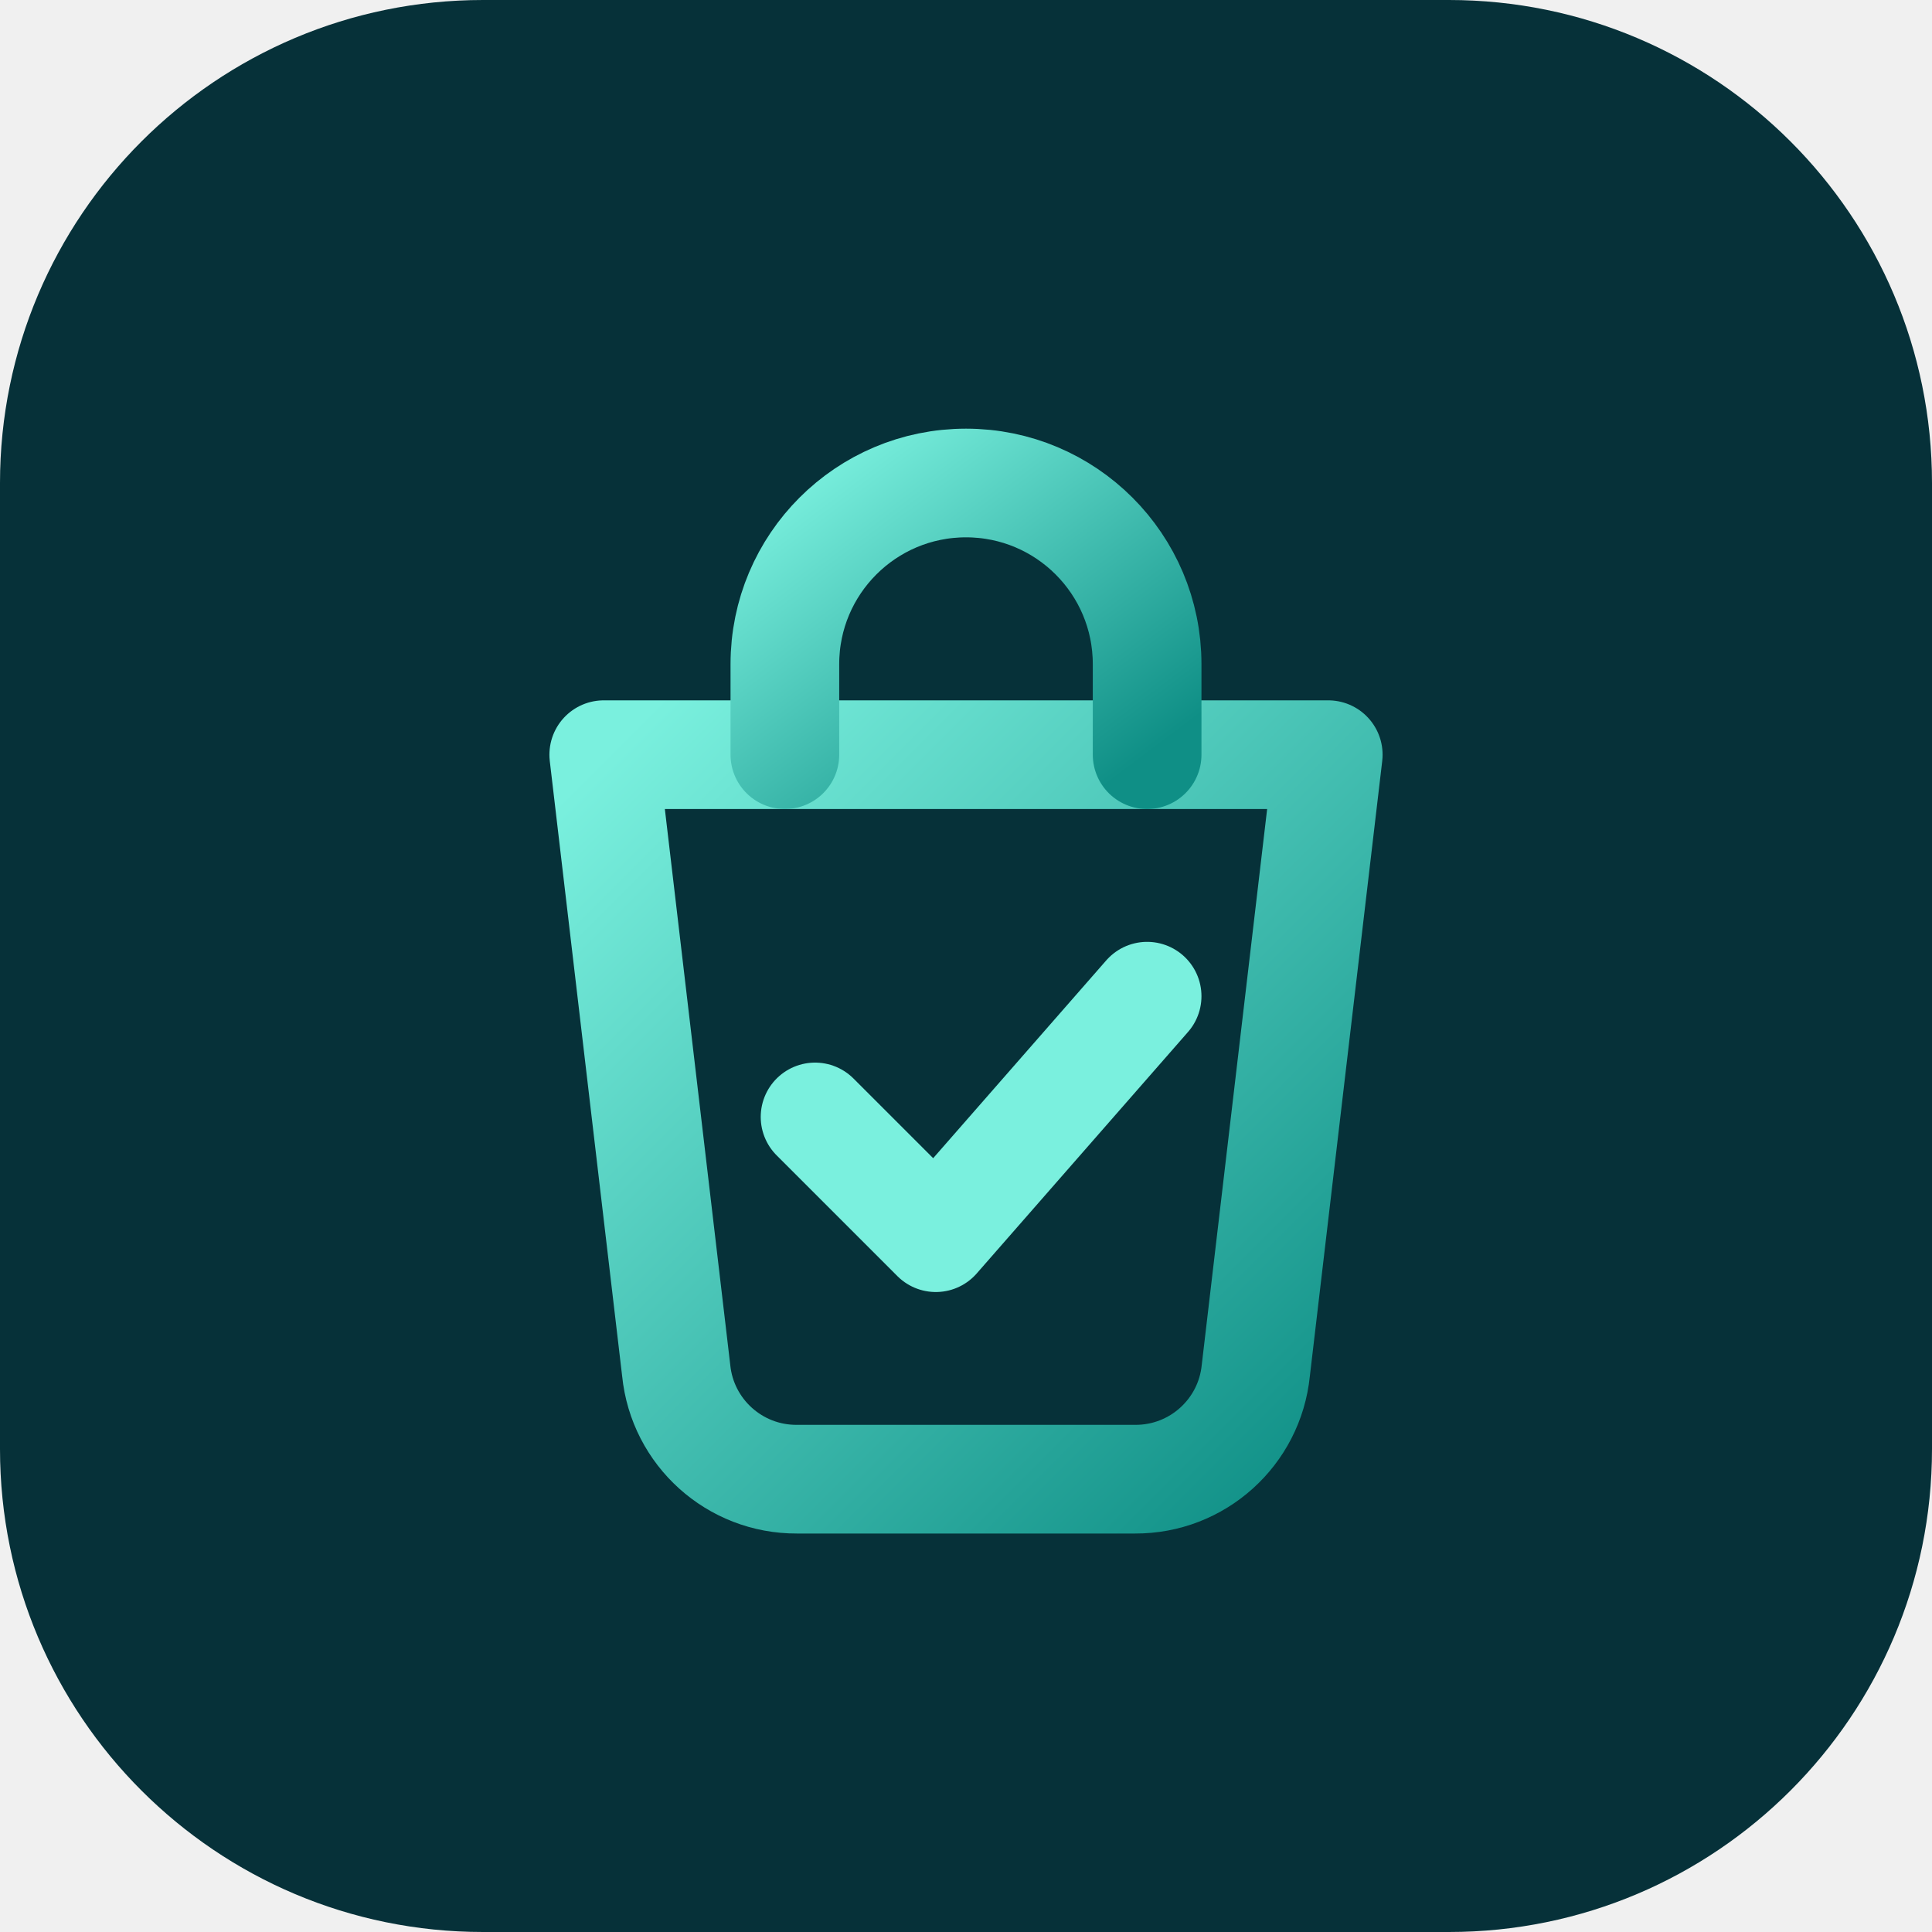
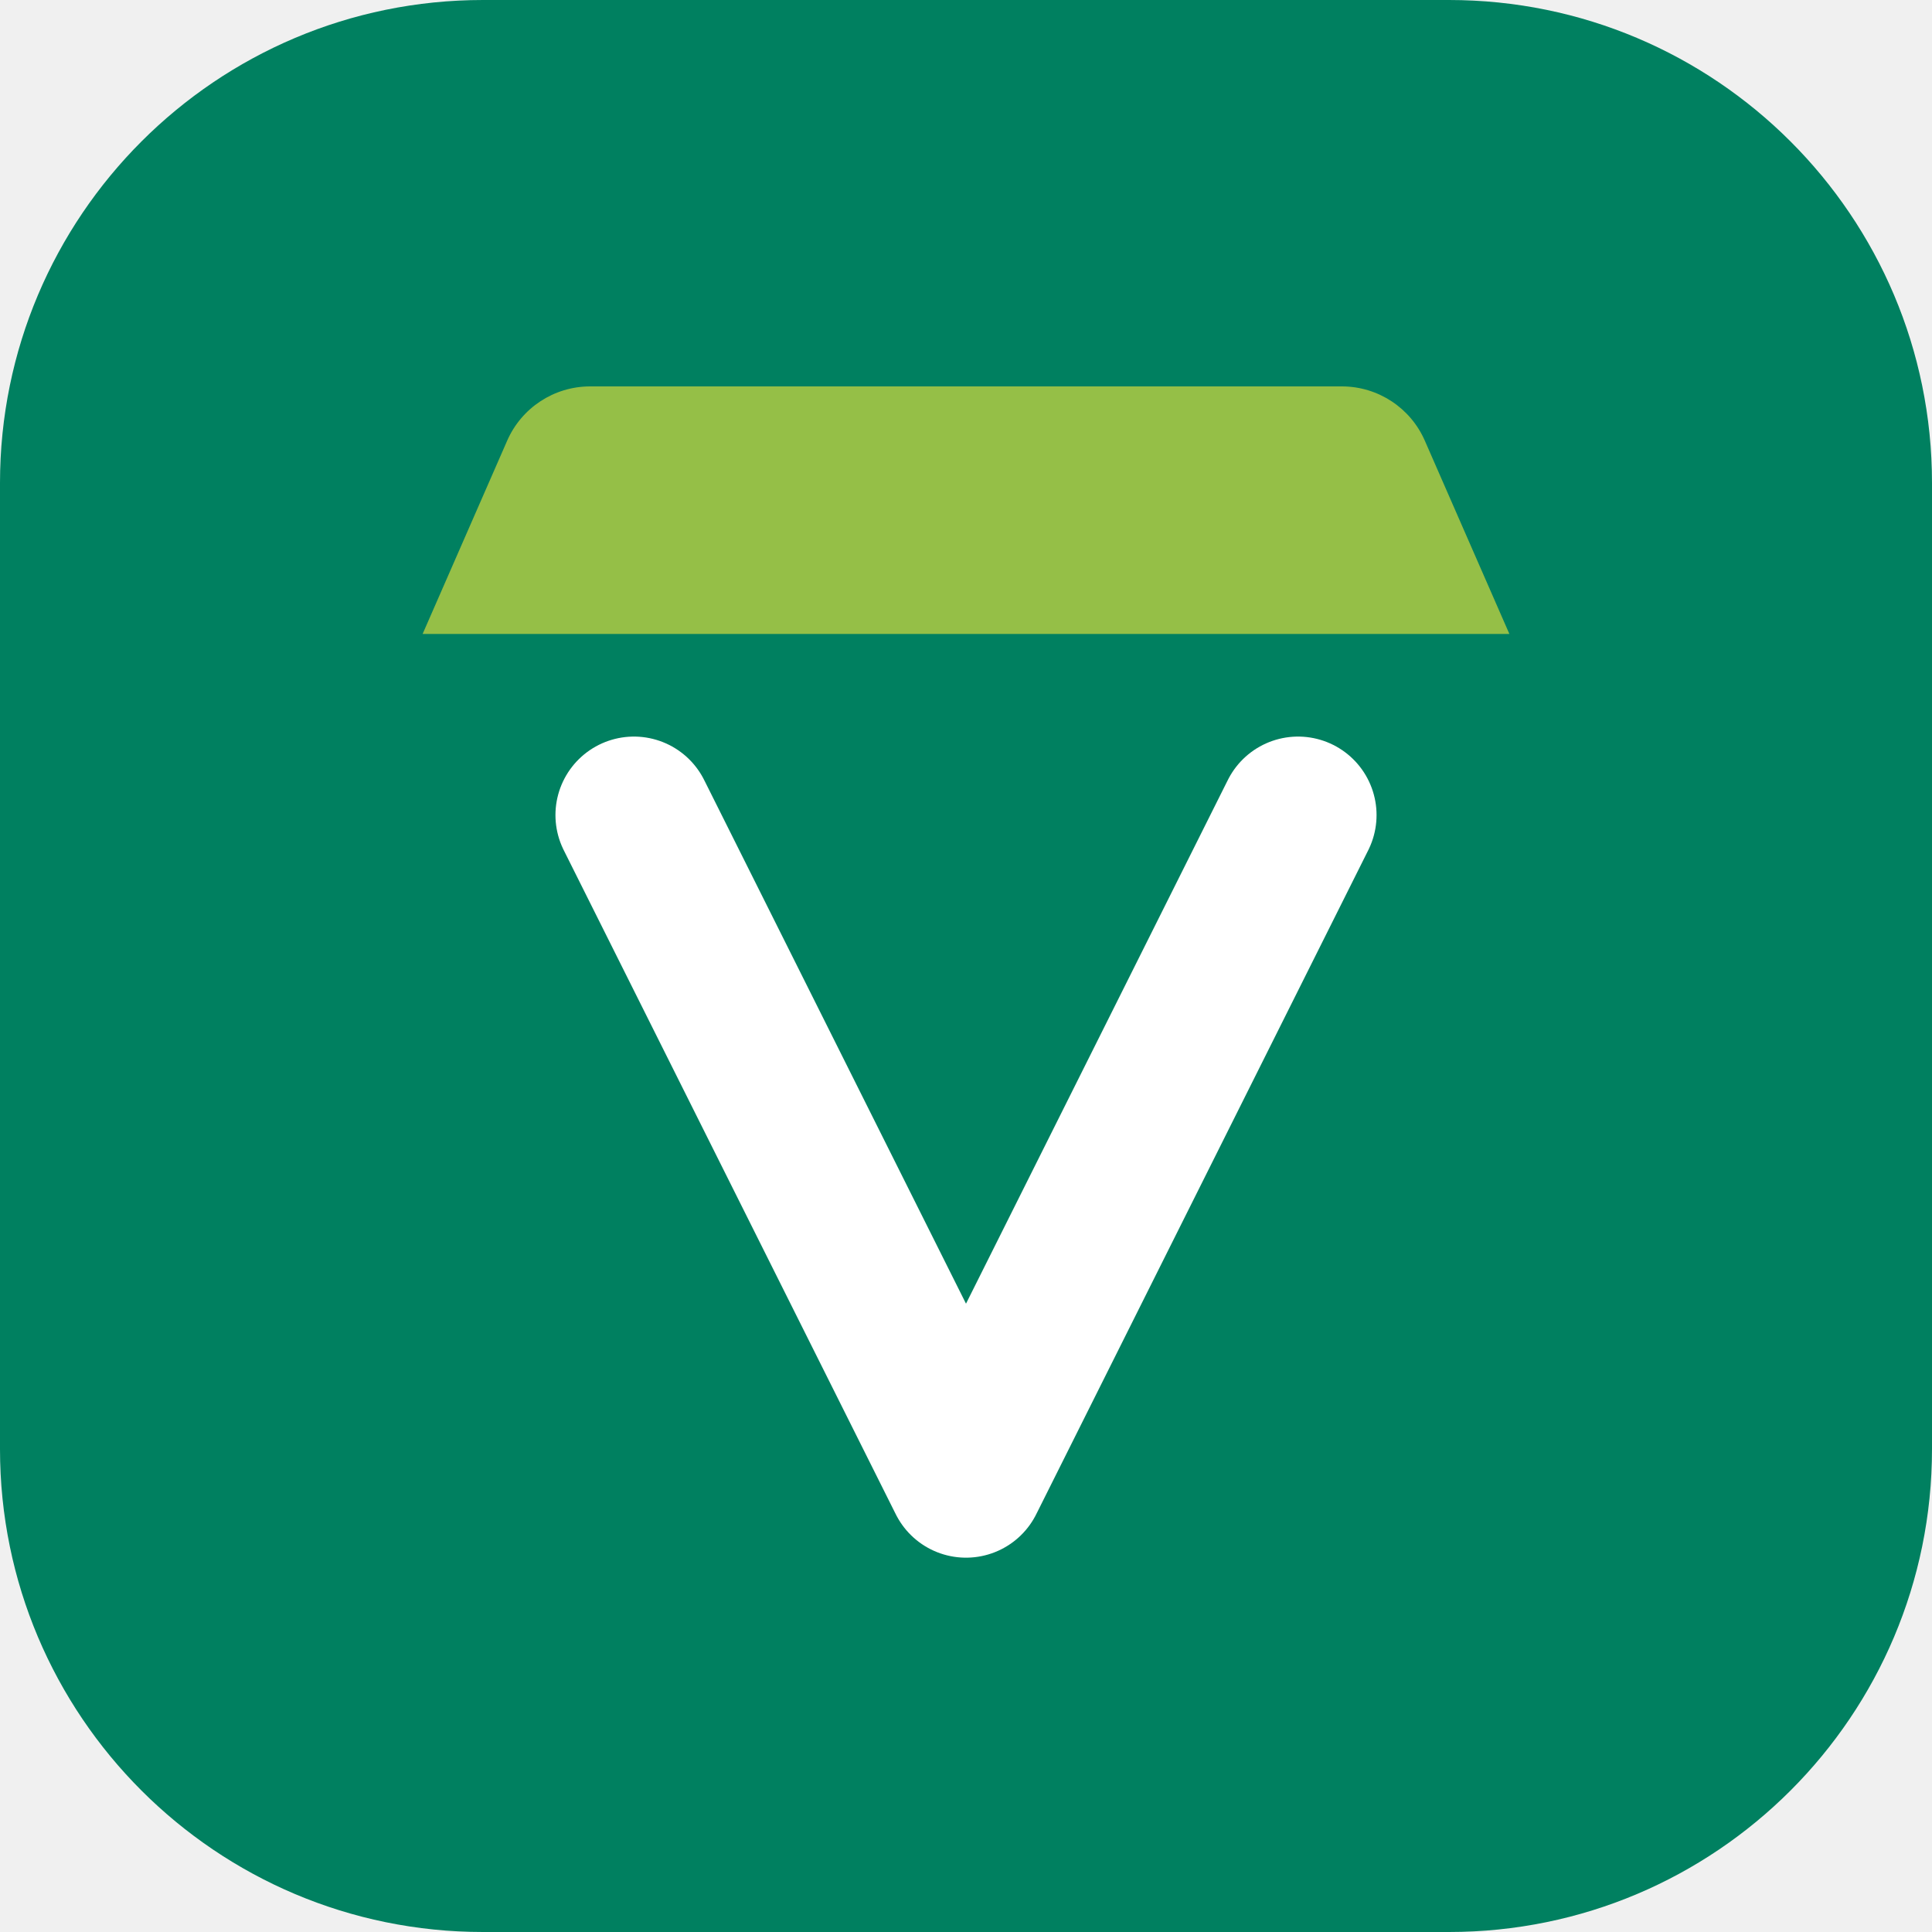
<svg xmlns="http://www.w3.org/2000/svg" viewBox="0 0 32 32">
-   <defs>
-     <linearGradient id="g" x1="0" y1="0" x2="1" y2="1">
-       <stop offset="0" stop-color="#7af0de" />
-       <stop offset="1" stop-color="#0f8f86" />
-     </linearGradient>
-   </defs>
-   <rect width="32" height="32" rx="8" fill="#063139" />
-   <path d="M10 12.5h12l-1.2 10.2a2 2 0 0 1-2 1.8h-5.6a2 2 0 0 1-2-1.8L10 12.5Z" fill="none" stroke="url(#g)" stroke-width="1.8" stroke-linejoin="round" />
-   <path d="M13 12.5V11a3 3 0 0 1 6 0v1.5" fill="none" stroke="url(#g)" stroke-width="1.8" stroke-linecap="round" />
-   <path d="m13.5 18.5 2 2 3.5-4" fill="none" stroke="#7af0de" stroke-width="1.8" stroke-linecap="round" stroke-linejoin="round" />
+   <rect width="32" height="32" rx="8" fill="#008060" />
+   <path d="M7 10.5h18l-1.4-3.2a1.5 1.5 0 0 0-1.37-.9H9.77a1.5 1.5 0 0 0-1.37.9L7 10.5Z" fill="#95bf47" />
+   <path d="m10.5 13.5 5.5 11 5.5-11" fill="none" stroke="#fff" stroke-width="2.6" stroke-linecap="round" stroke-linejoin="round" />
</svg>
